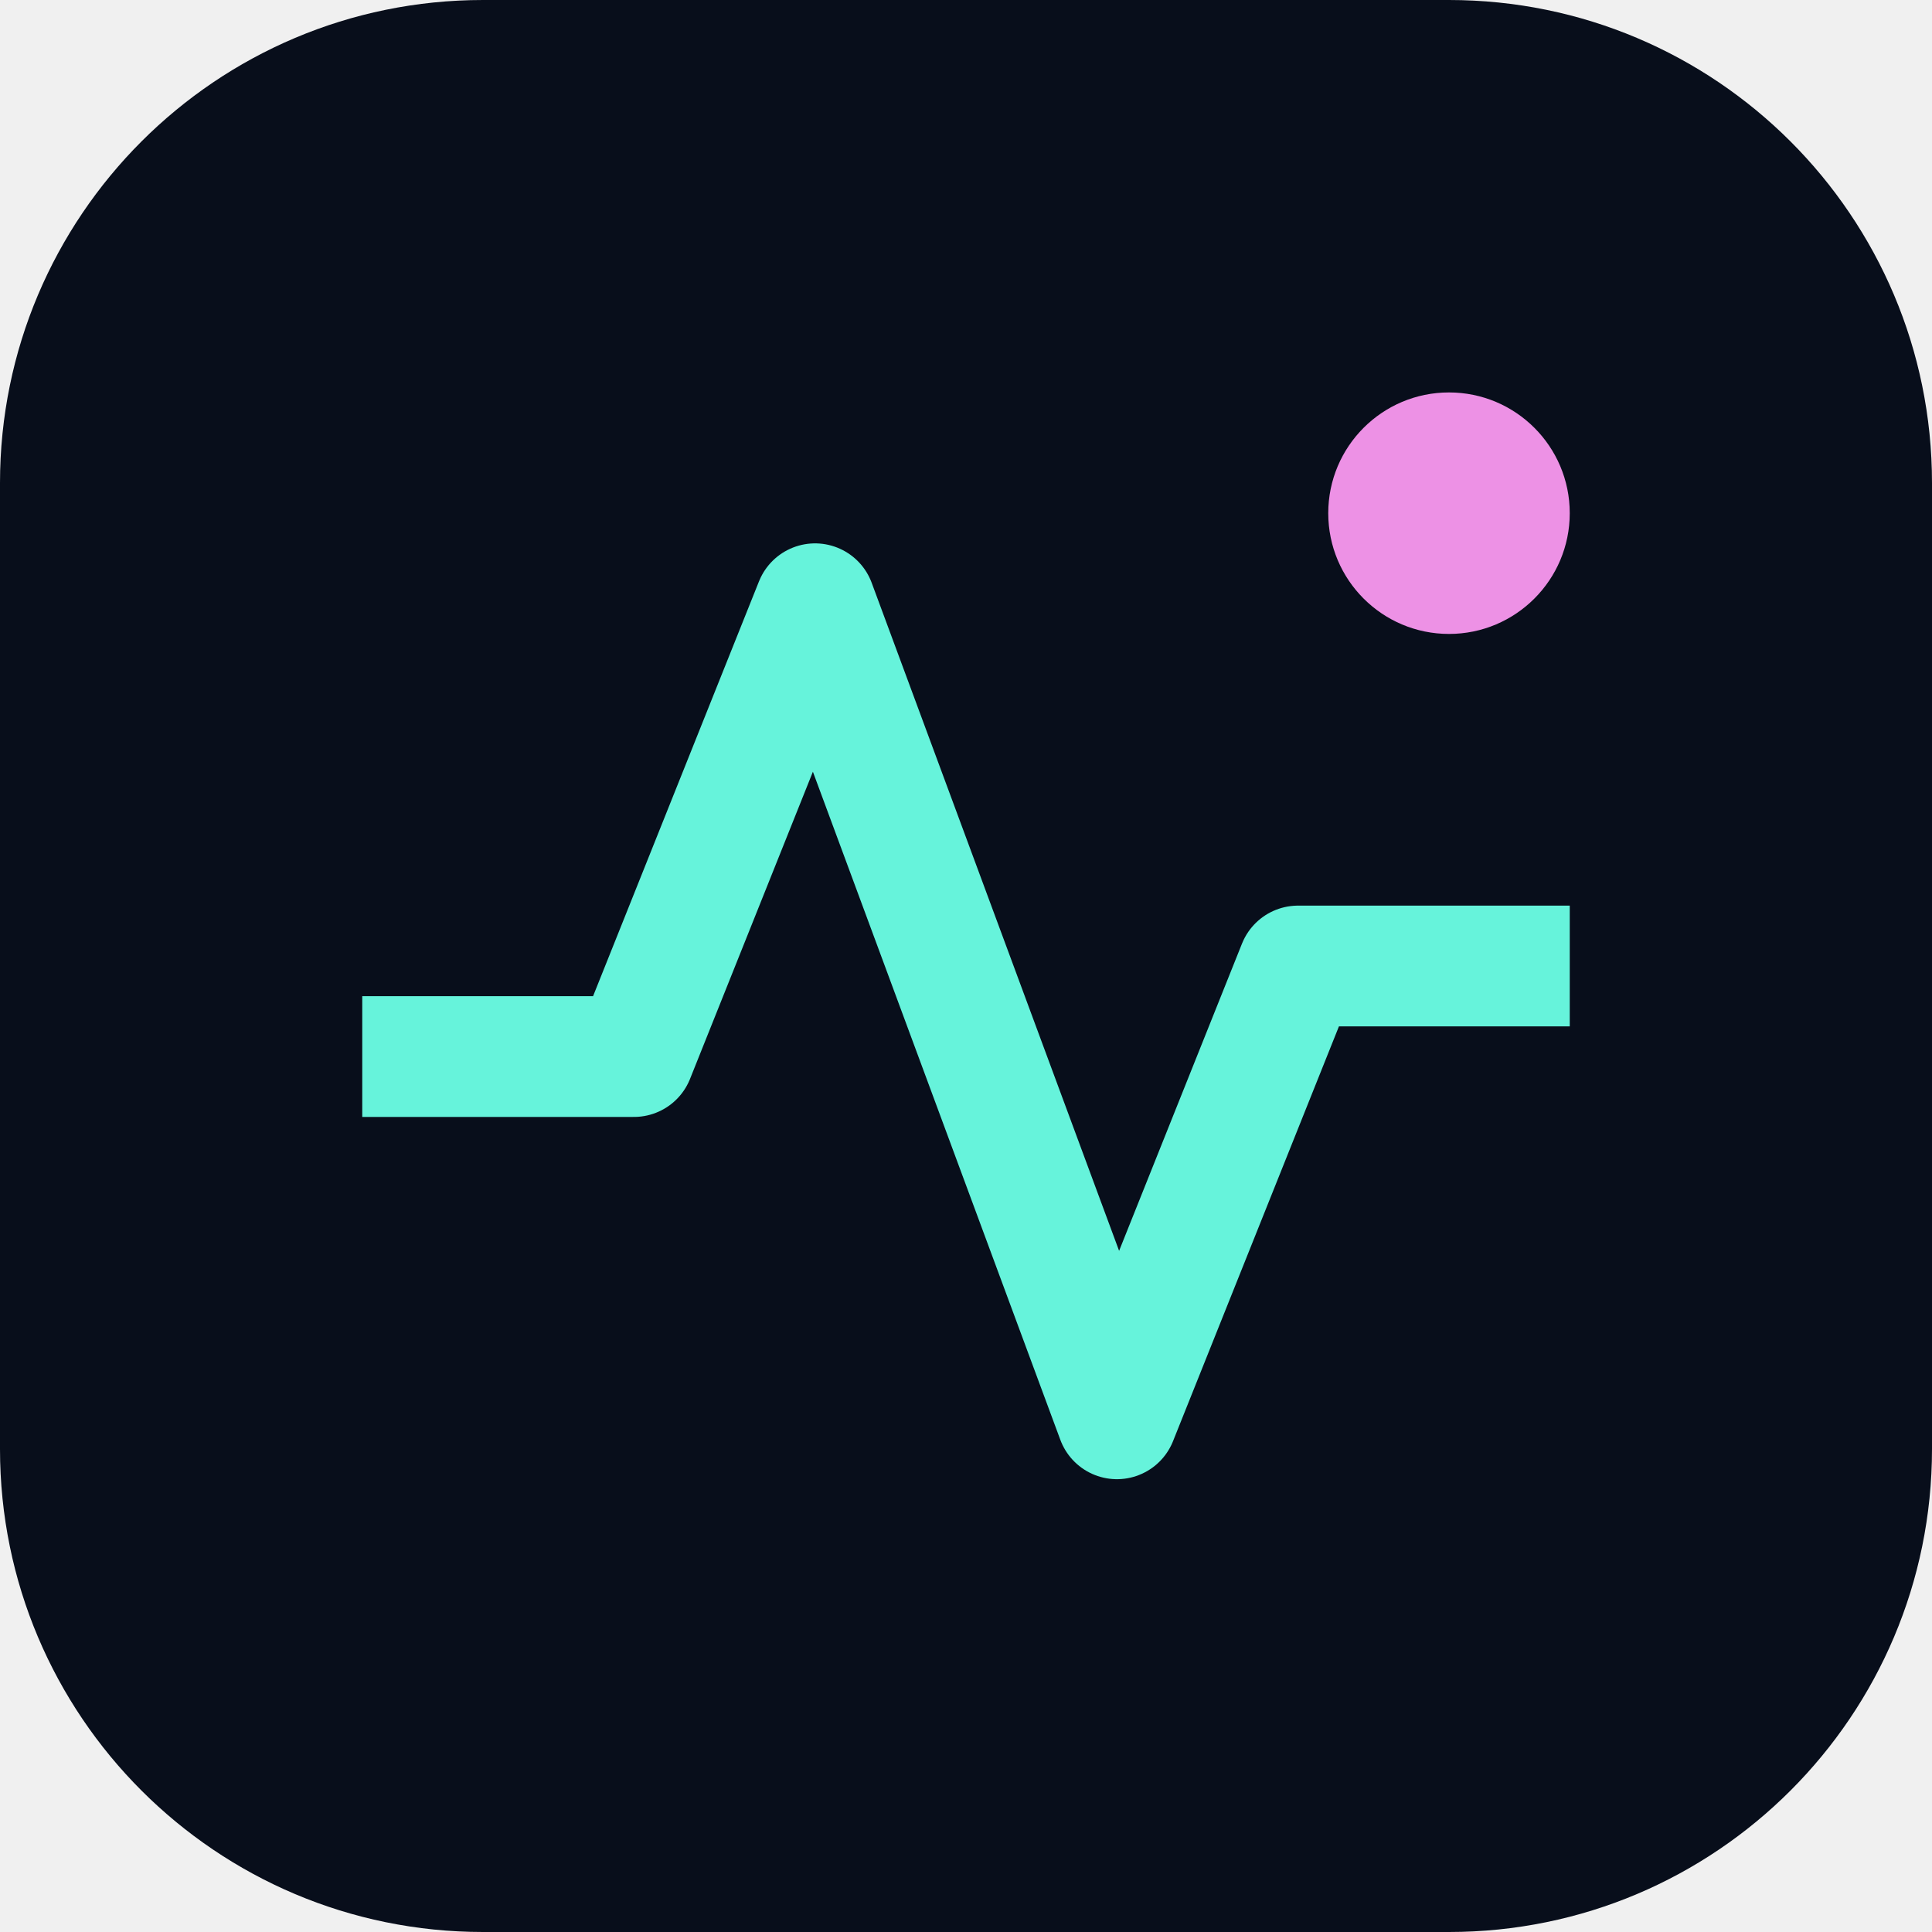
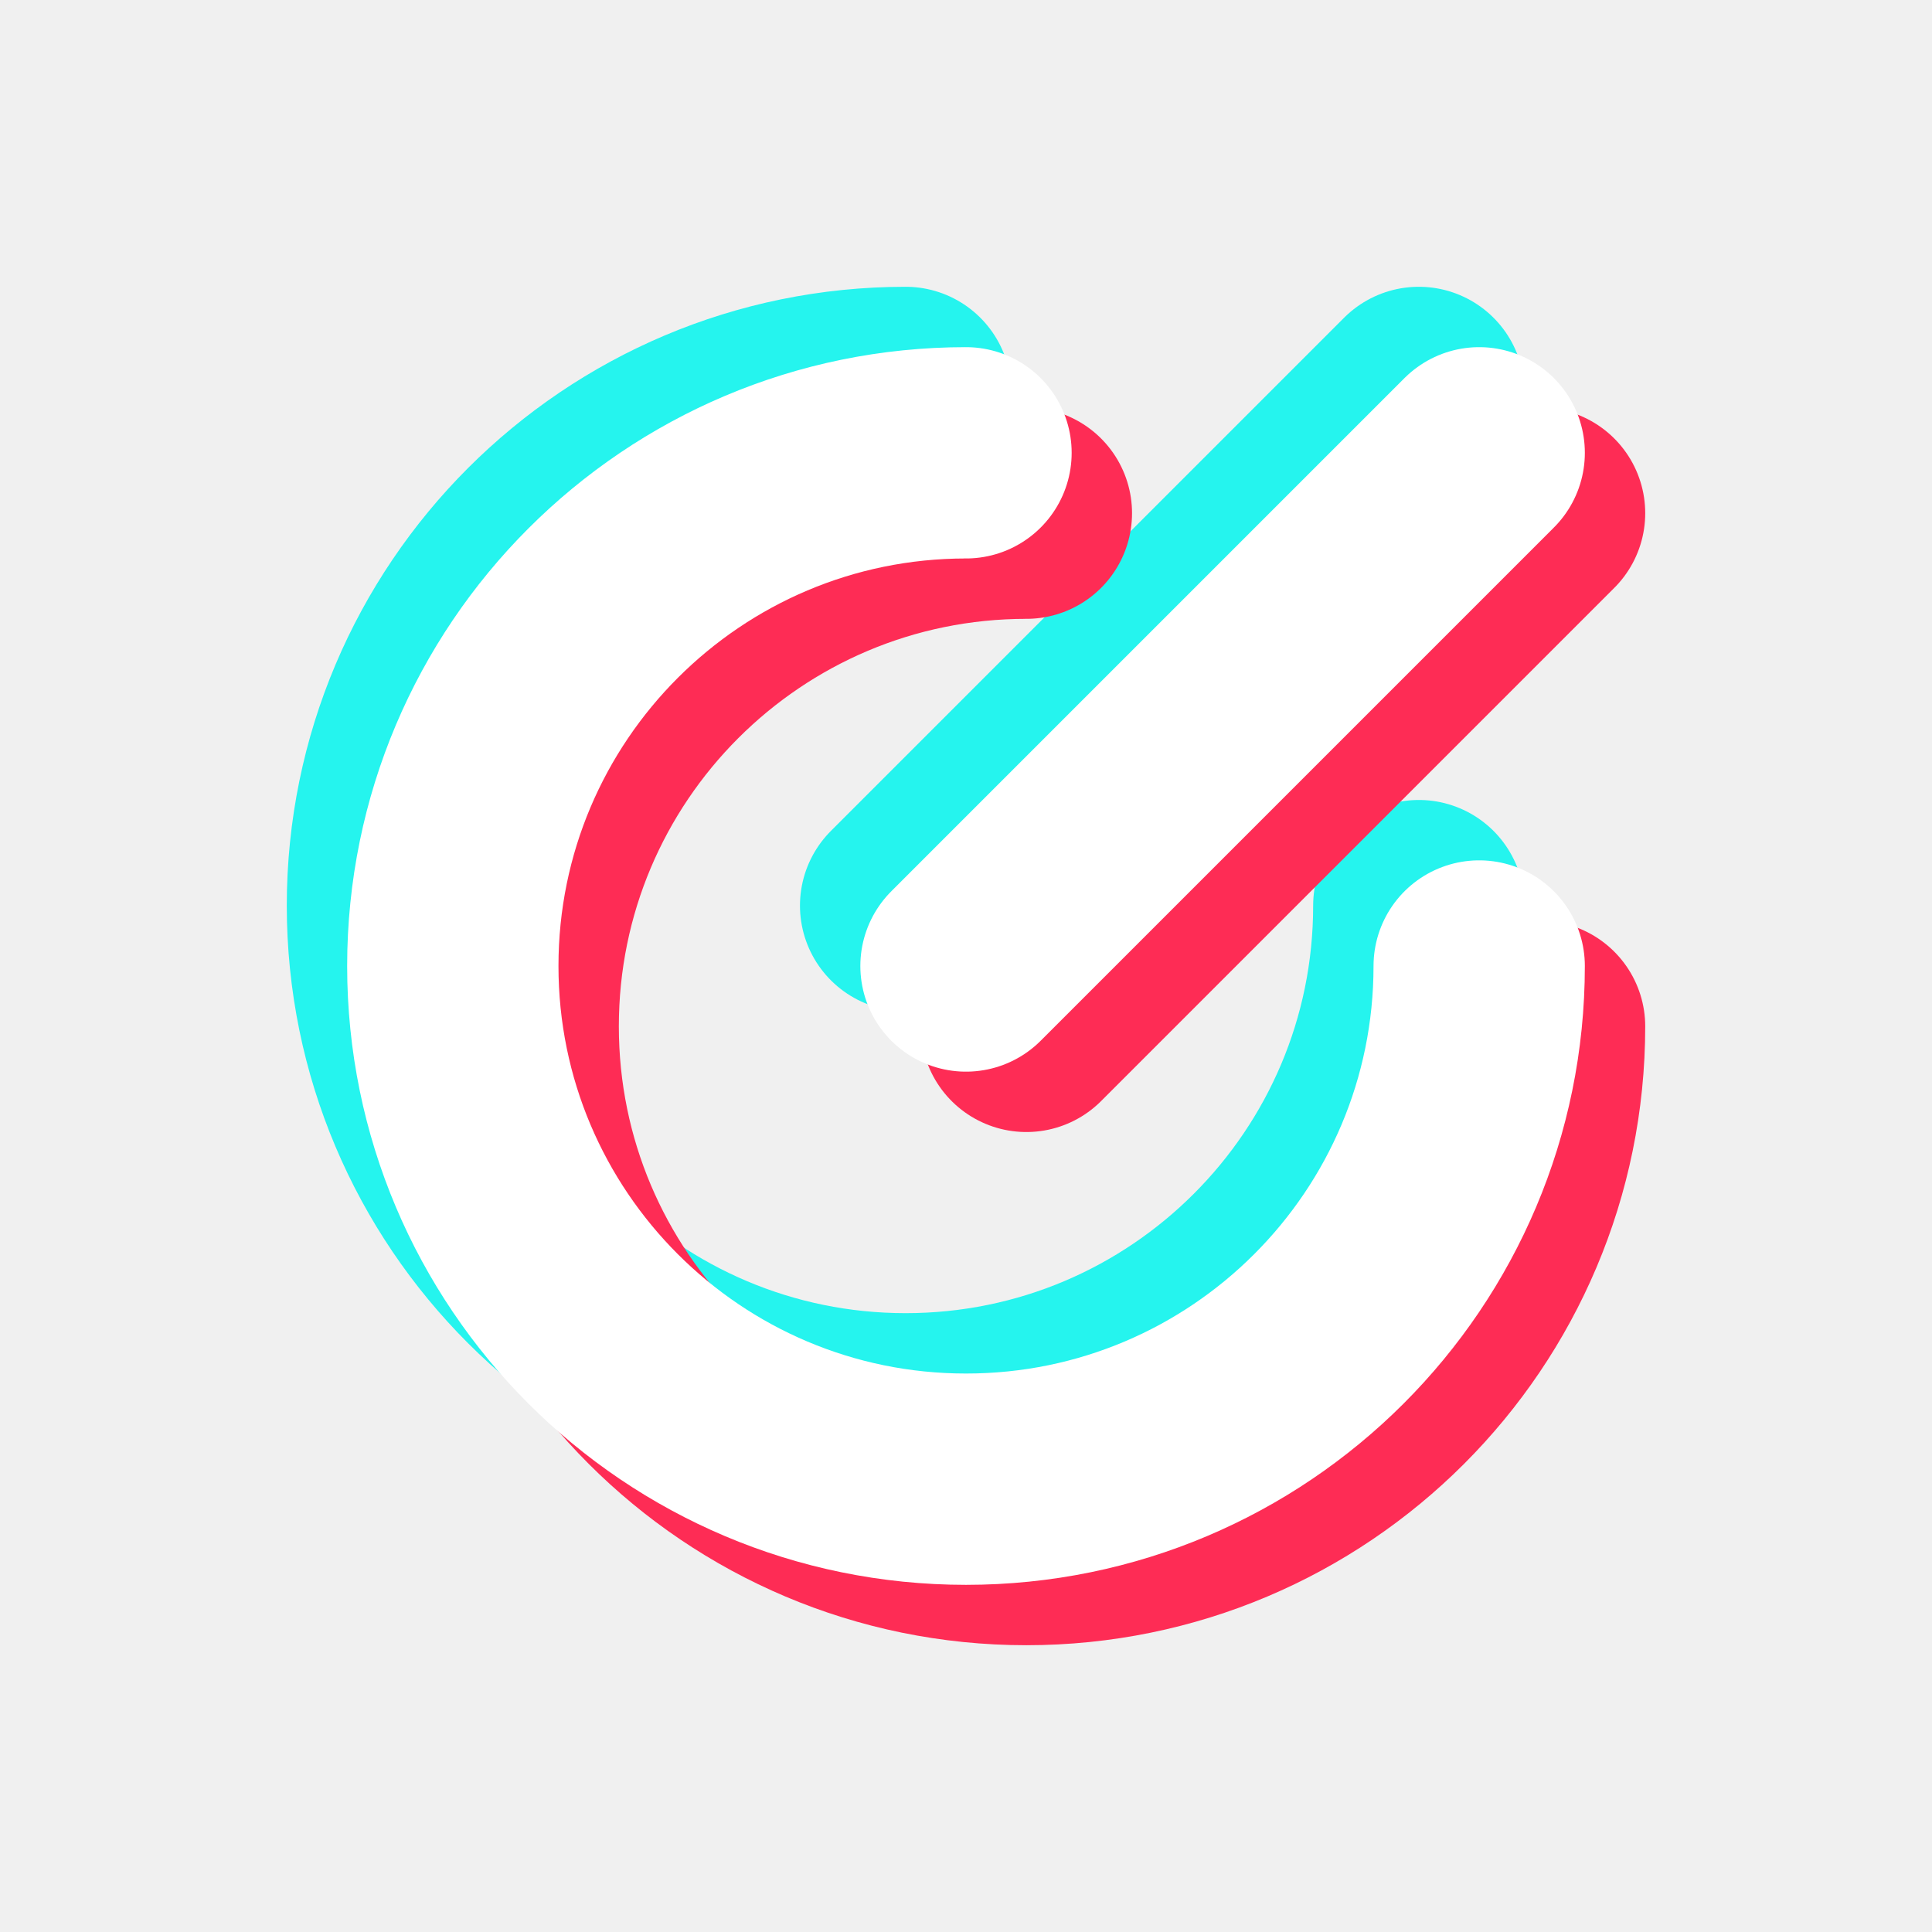
- <svg xmlns="http://www.w3.org/2000/svg" viewBox="0 0 64 64">
-   <rect width="64" height="64" rx="16" fill="#080e1b" />
-   <path d="M12 35h9l6-15 10 27 6-15h9" fill="none" stroke="#66f3db" stroke-width="4" stroke-linejoin="round" />
-   <circle cx="48" cy="17" r="4" fill="#ed91e5" />
+ <svg xmlns="http://www.w3.org/2000/svg" viewBox="0 0 64 64" fill="none">
+   <defs>
+     <g id="signal" stroke-width="7" stroke-linecap="round" stroke-linejoin="round">
+       <path d="M49 32a17 17 0 1 1-17-17" />
+       <path d="M32 32 49 15" />
+     </g>
+   </defs>
+   <use href="#signal" stroke="#25F4EE" transform="translate(-2 -2)" />
+   <use href="#signal" stroke="#FE2C55" transform="translate(2 2)" />
+   <use href="#signal" stroke="#FFFFFF" />
</svg>
